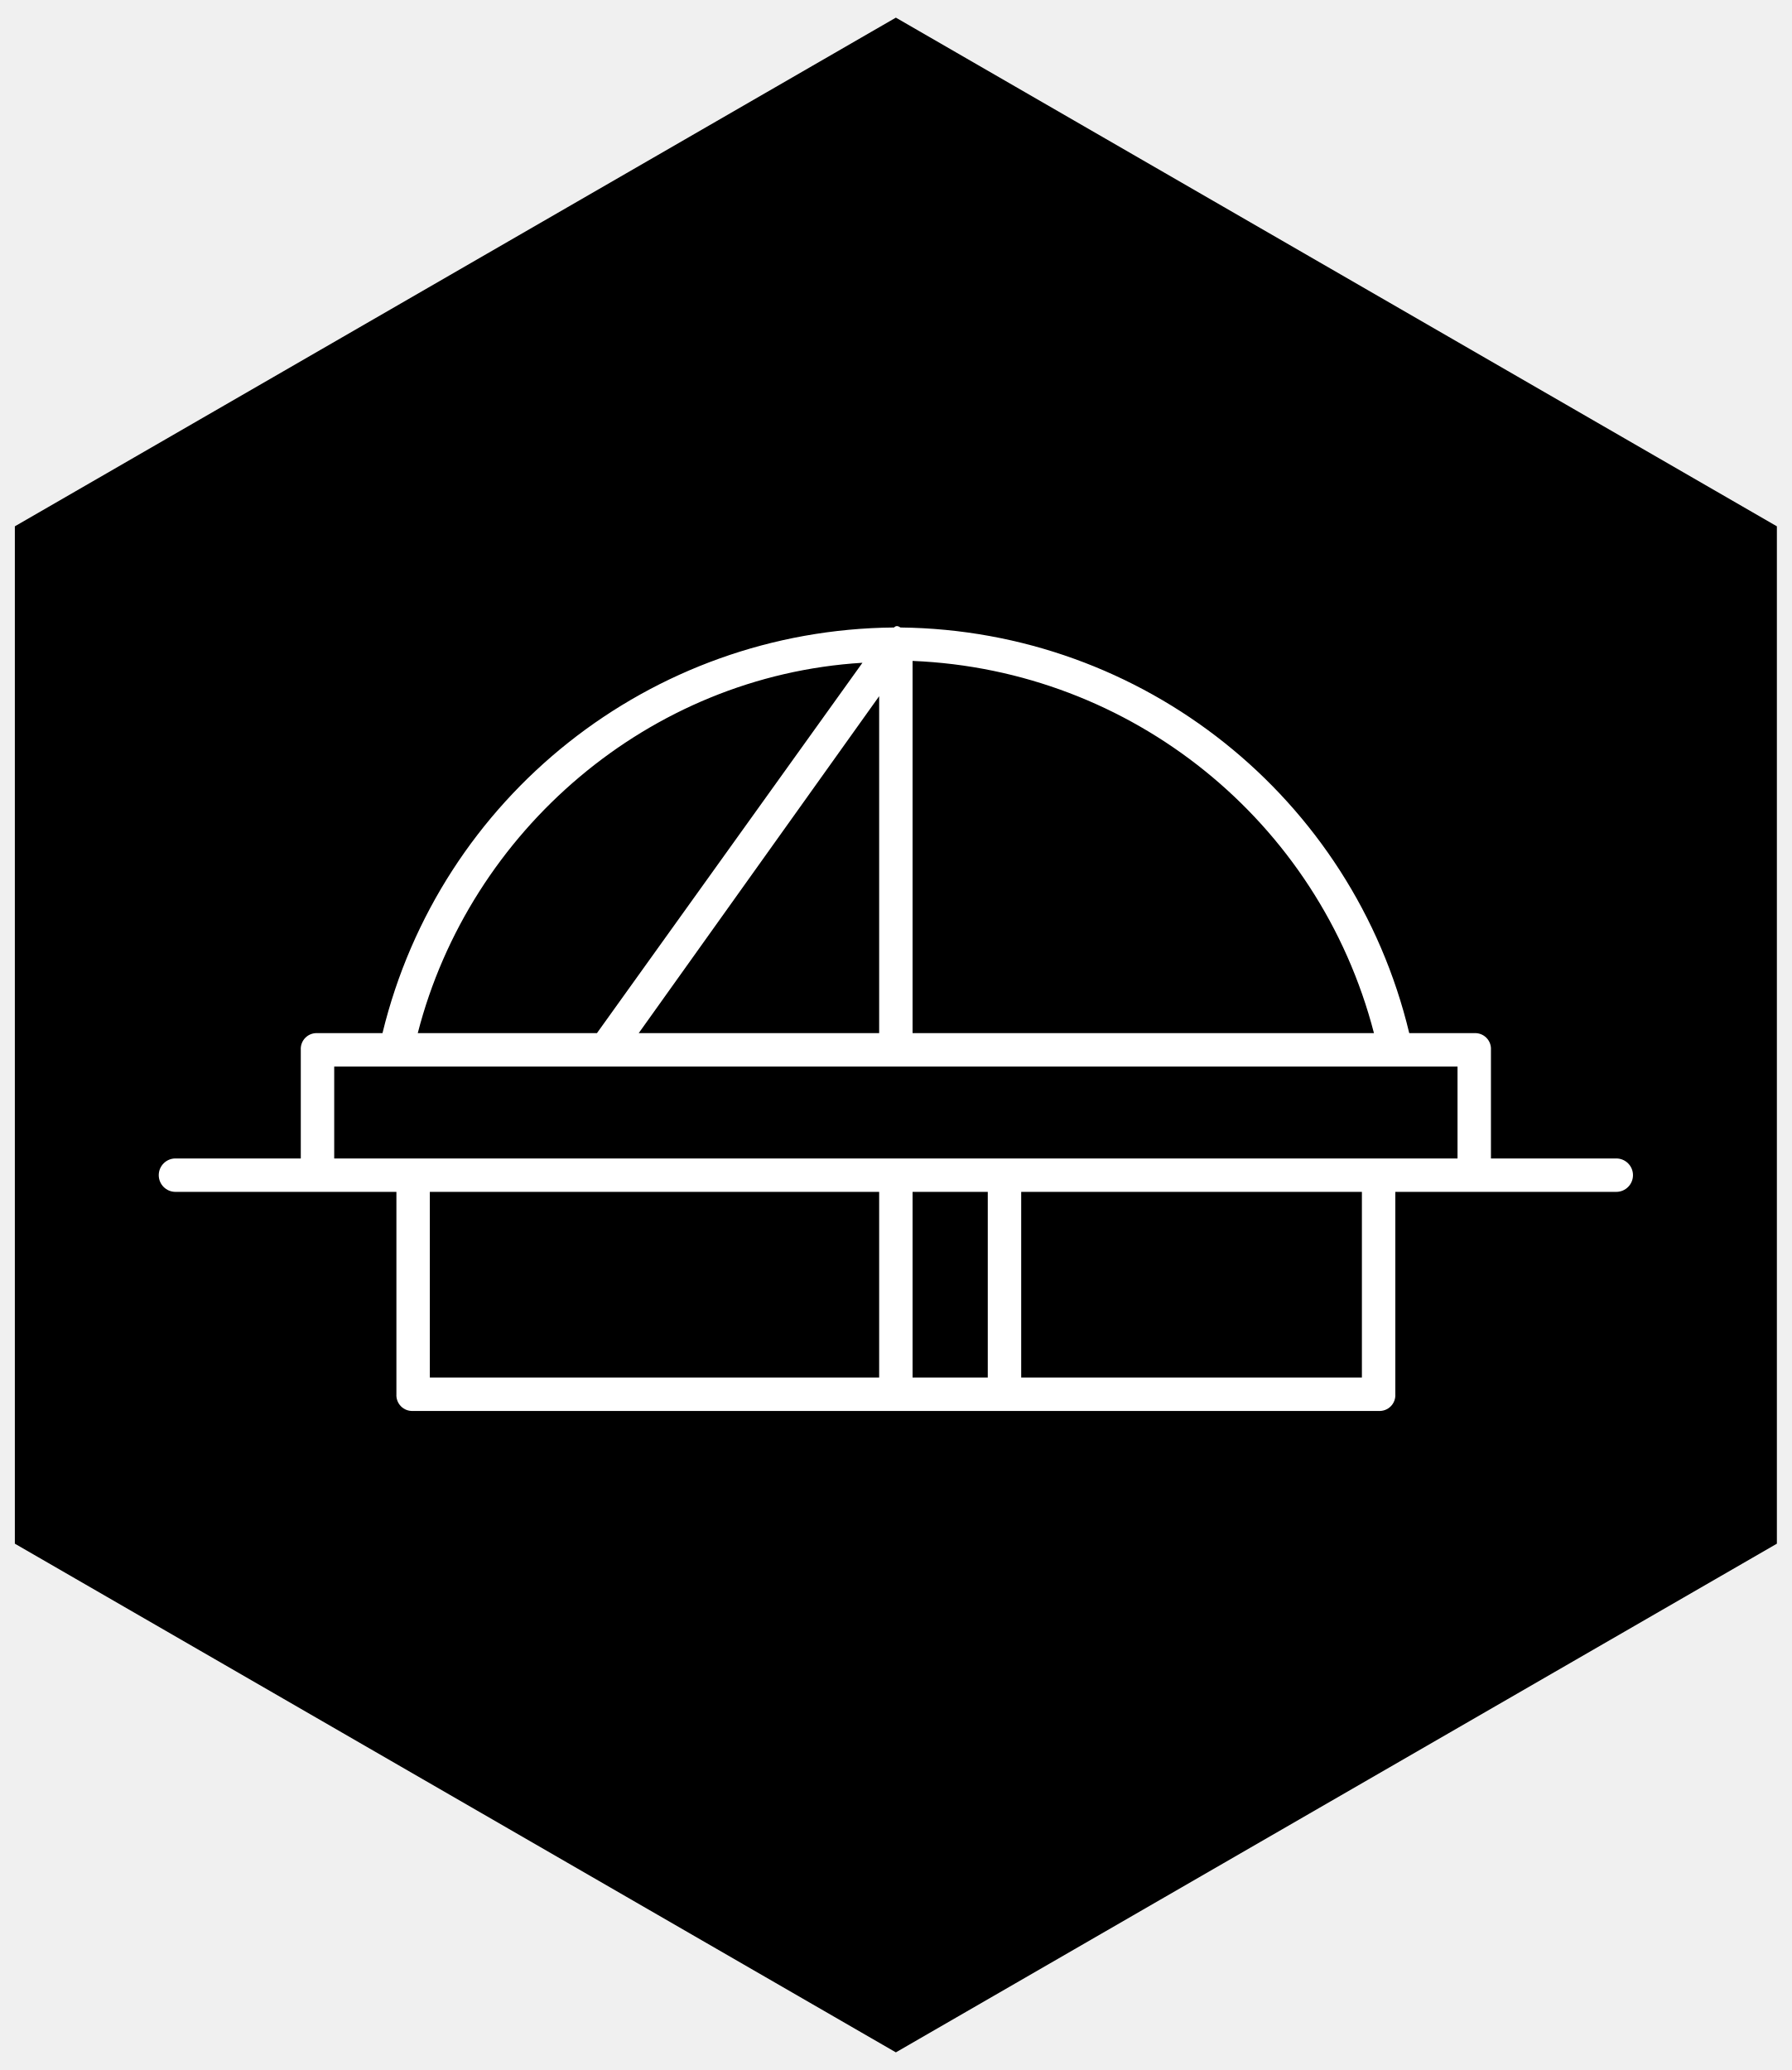
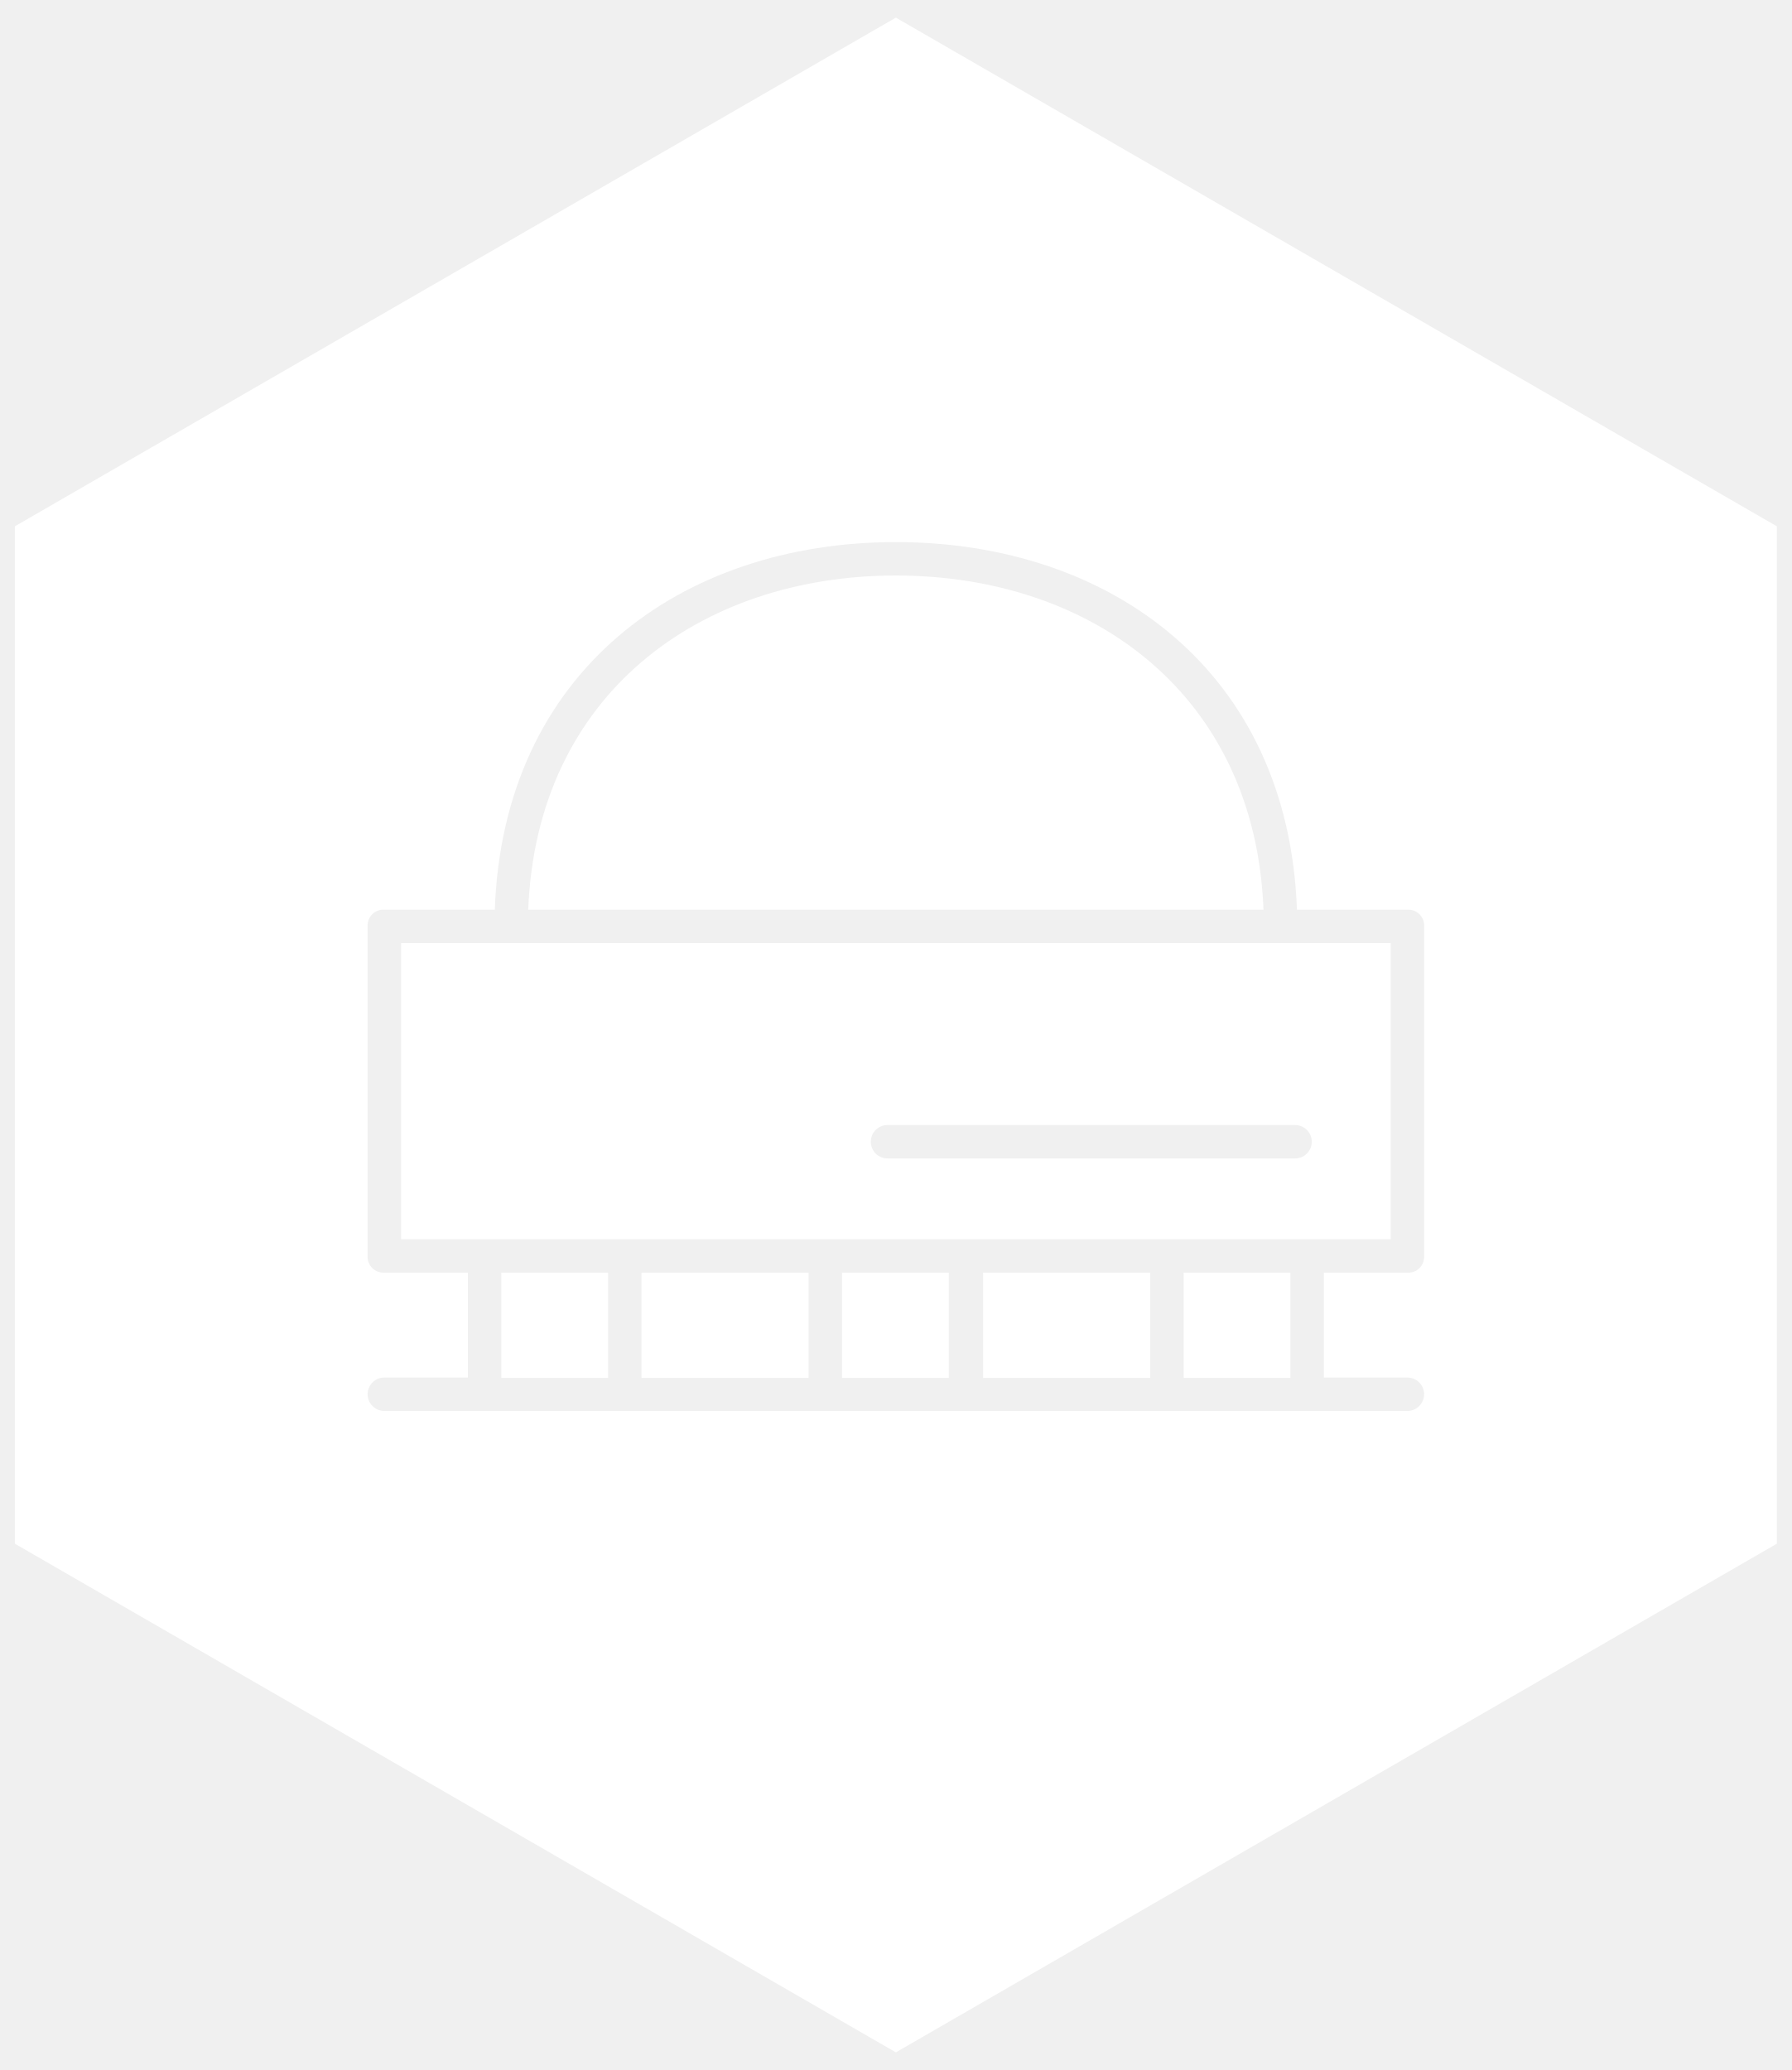
- <svg xmlns="http://www.w3.org/2000/svg" width="193" height="223" viewBox="0 0 193 223">
-   <path d="M96.5 1.9l94.9 54.8v109.6l-94.9 54.8-94.9-54.8V56.7L96.5 1.9z" />
-   <path fill="#fff" d="M44.5 152a1.7 1.7 0 0 1-1.8-1.8v-21.8H18.9a1.8 1.8 0 1 1 0-3.6h13.5v-11.7a1.7 1.7 0 0 1 1.8-1.8h7a57.2 57.2 0 0 1 55.1-43.7c.2-.2.4-.2.7 0a57 57 0 0 1 54.8 43.7h7a1.7 1.7 0 0 1 1.8 1.8v11.7h13.5a1.8 1.8 0 1 1 0 3.6h-23.8v21.8a1.7 1.7 0 0 1-1.8 1.8zM36 114.9v9.9h121v-9.9zm56.9-43.5c-23 1.4-42.3 18.1-47.9 39.9h19.3zm-46.6 57v20h48.4v-20zM94.7 75l-25.9 36.3h25.9zm3.6-3.8v40.1H148a53.6 53.6 0 0 0-49.7-40.1zm0 57.2v20h8.1v-20zm11.7 0v20h36.7v-20z" />
+ <svg xmlns="http://www.w3.org/2000/svg" id="Layer_1" width="193" height="223" viewBox="0 0 193 223">
+   <path fill="#fff" d="M90.7 137.1h11.5v11.34H90.7zm-21.6 0h18v11.34h-18zm36.8 0h18v11.34h-18zM96.5 62c-21.1 0-38.7 12.8-39.6 36h79.2c-.9-23.2-18.5-36-39.6-36zM54 137.1h11.5v11.34H54zm-10.8-3.6h106.6v-31.9H43.2zm52.4-12.3h43.9a1.8 1.8 0 1 1 0 3.6H95.6a1.8 1.8 0 0 1 0-3.6z" />
+   <path fill="#fff" d="M96.5 1.9L1.6 56.7v109.6l94.9 54.8 94.9-54.8V56.7zm56.9 133.4a1.7 1.7 0 0 1-1.8 1.8h-9v11.3h9a1.8 1.8 0 1 1 0 3.6H41.4a1.8 1.8 0 1 1 0-3.6h9v-11.3h-9a1.7 1.7 0 0 1-1.8-1.8V99.8a1.7 1.7 0 0 1 1.8-1.8h11.9c.9-25.6 20-39.6 43.2-39.6s42.3 14 43.2 39.6h11.9a1.7 1.7 0 0 1 1.8 1.8z" />
+   <path fill="#fff" d="M127.5 137.1H139v11.34h-11.5z" />
</svg>
